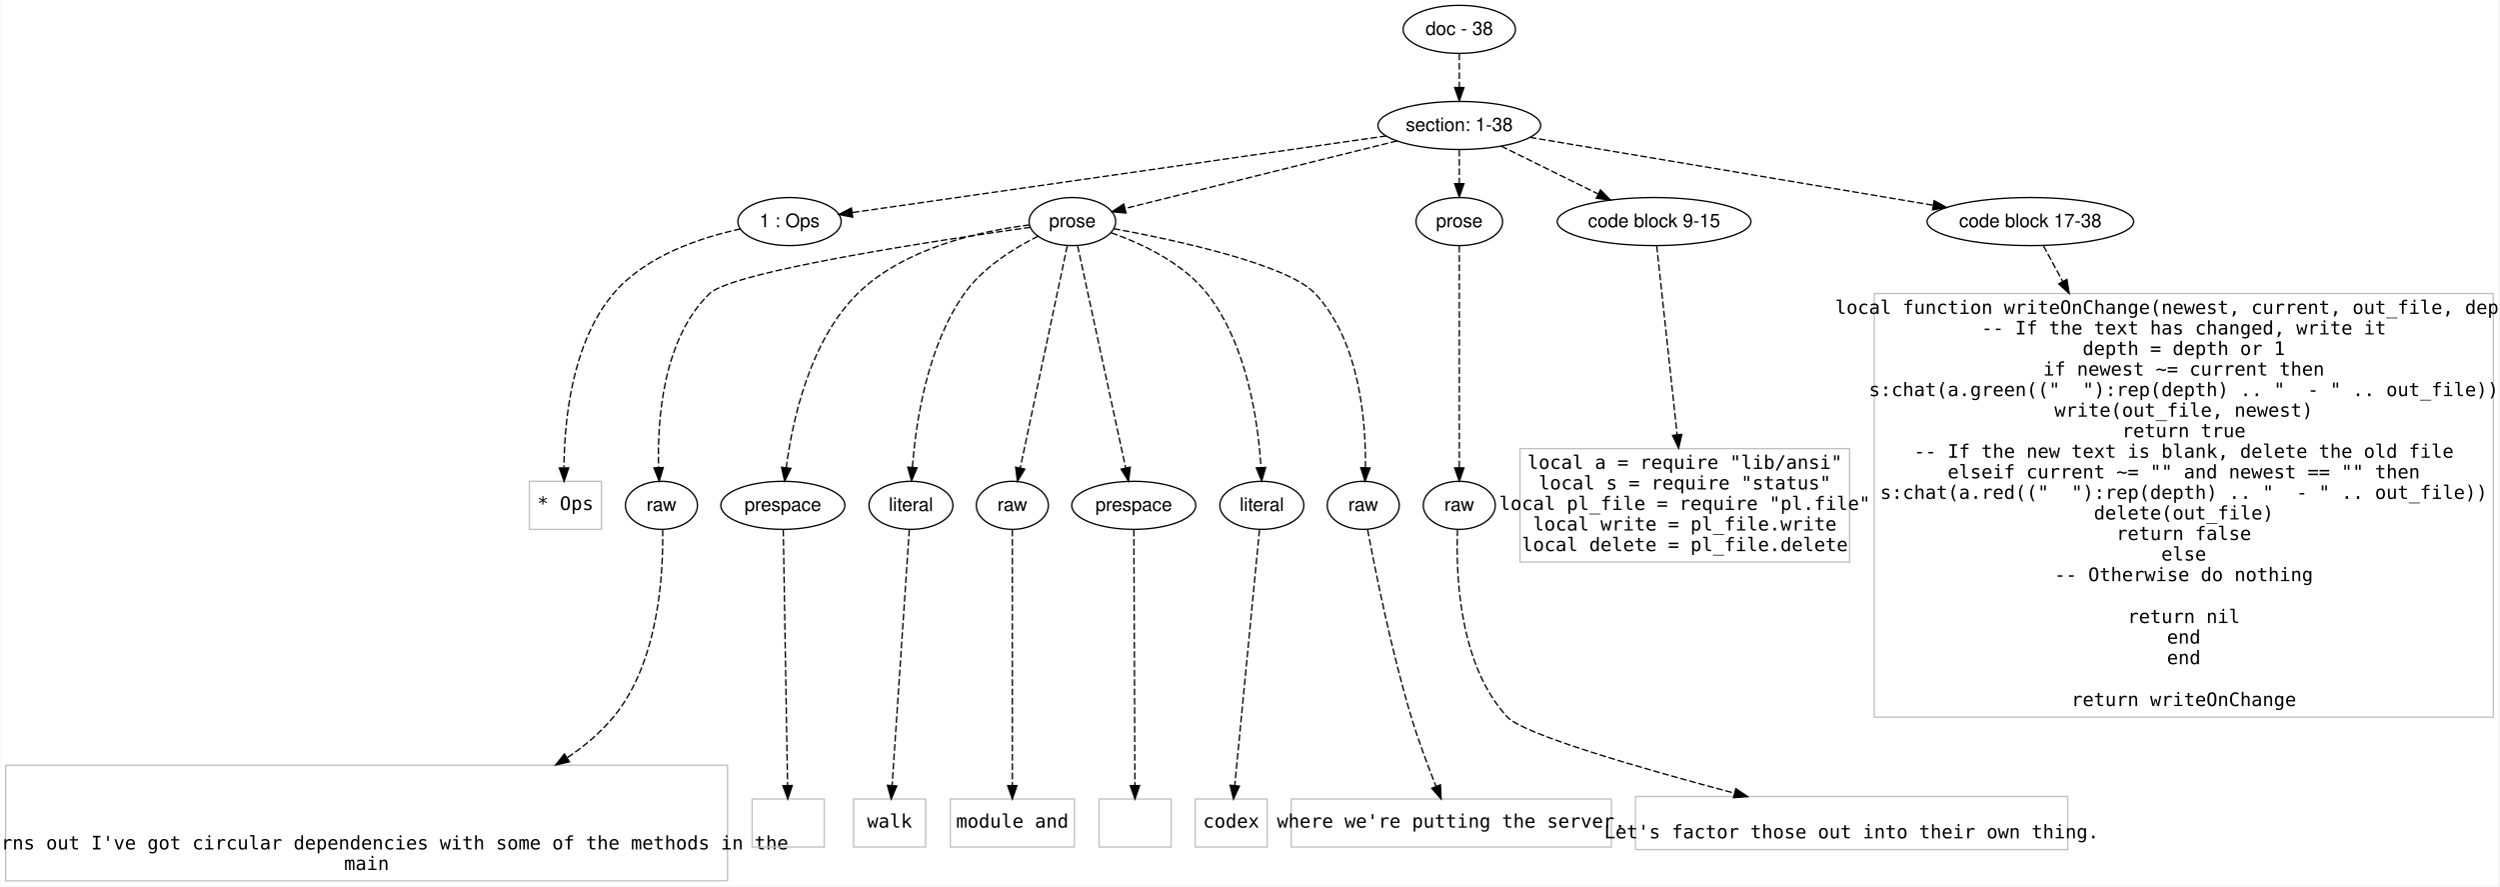
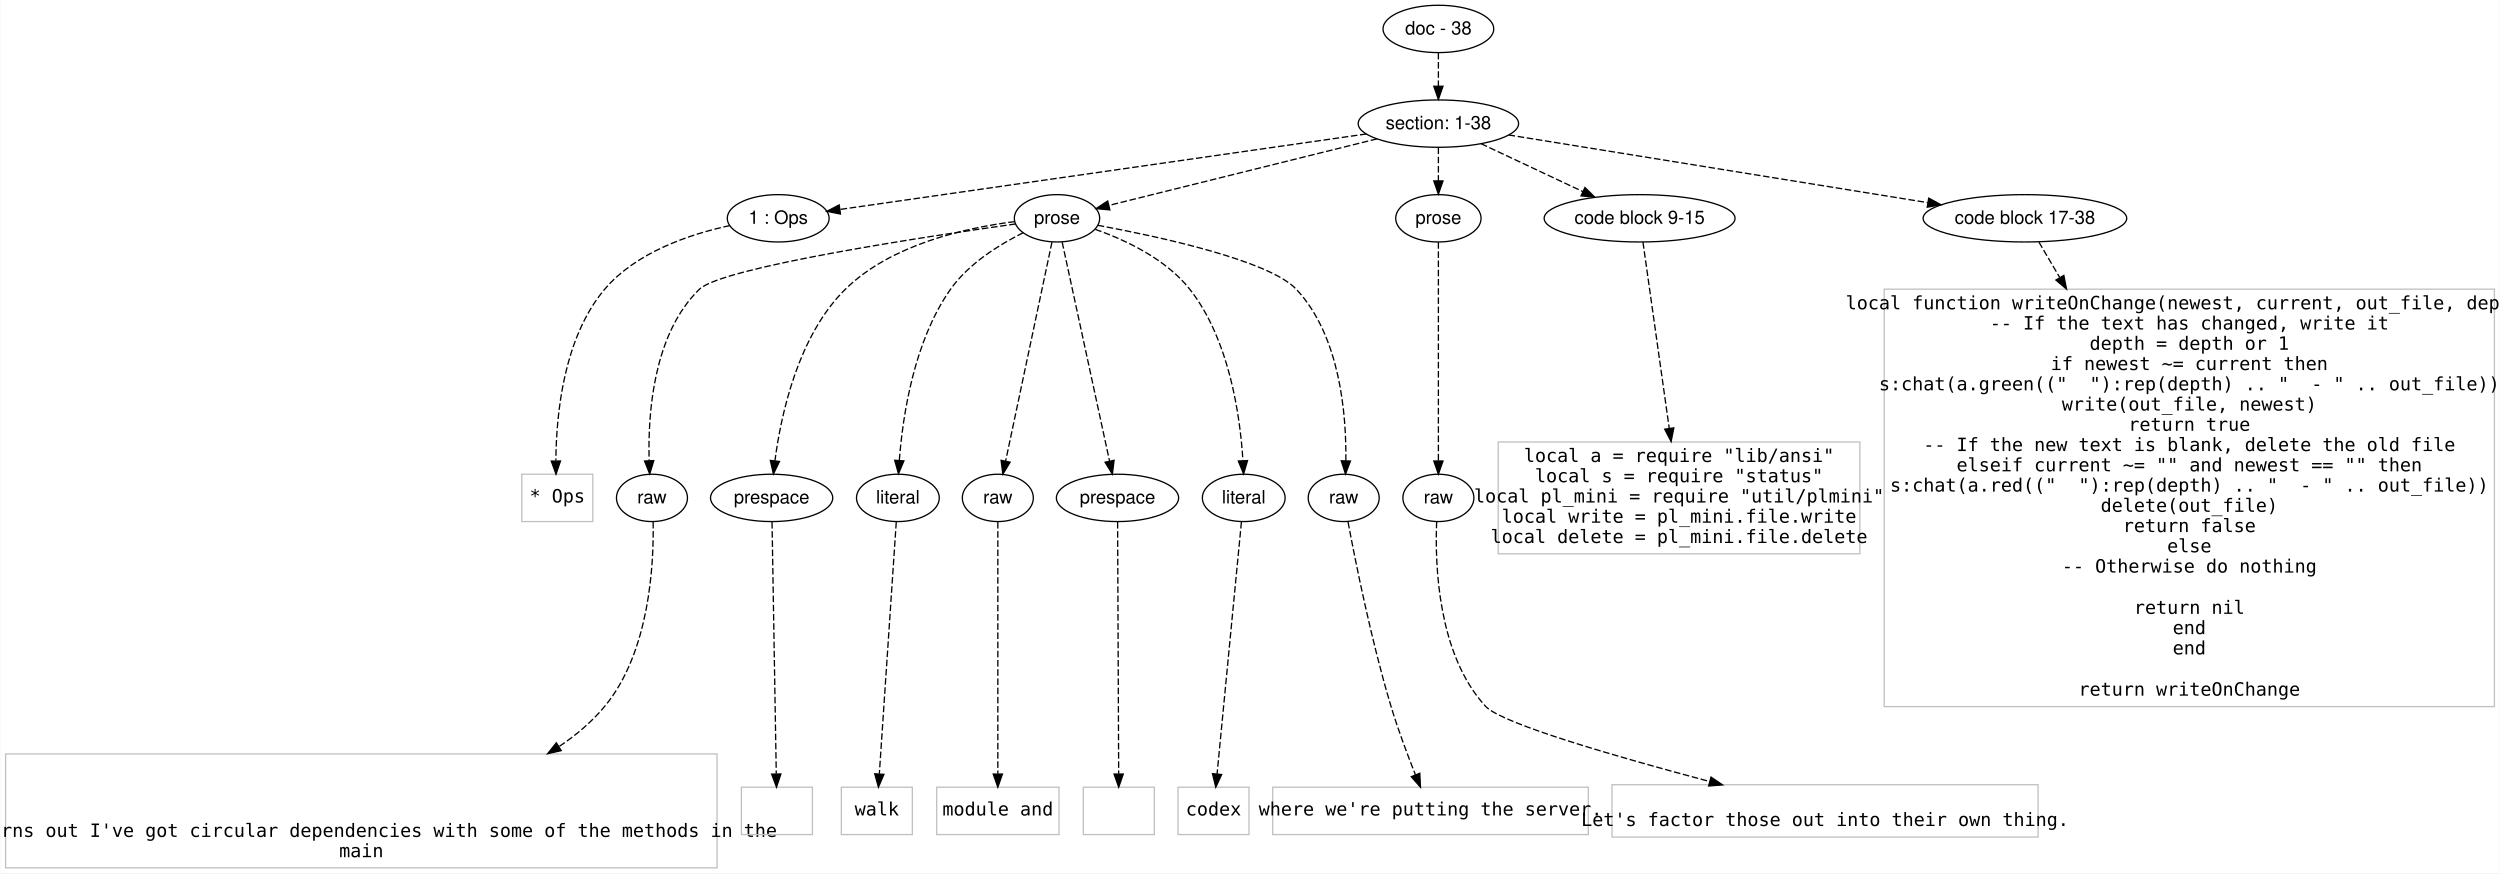
- <svg xmlns="http://www.w3.org/2000/svg" width="1873pt" height="664pt" viewBox="0.00 0.00 1872.50 664.00">
+ <svg xmlns="http://www.w3.org/2000/svg" width="1901pt" height="664pt" viewBox="0.00 0.00 1900.50 664.00">
  <g id="graph0" class="graph" transform="scale(1 1) rotate(0) translate(4 660.0006)">
-     <polygon fill="#ffffff" stroke="transparent" points="-4,4 -4,-660.001 1868.5,-660.001 1868.5,4 -4,4" />
+     <polygon fill="#ffffff" stroke="transparent" points="-4,4 -4,-660.001 1896.5,-660.001 1896.5,4 -4,4" />
    <g id="node1" class="node">
      <ellipse fill="none" stroke="#000000" cx="1089.5" cy="-638.001" rx="42.122" ry="18" />
      <text text-anchor="middle" x="1089.5" y="-633.801" font-family="Helvetica,sans-Serif" font-size="14.00" fill="#000000">doc - 38</text>
    </g>
    <g id="node2" class="node">
      <ellipse fill="none" stroke="#000000" cx="1089.5" cy="-566.001" rx="60.983" ry="18" />
      <text text-anchor="middle" x="1089.5" y="-561.801" font-family="Helvetica,sans-Serif" font-size="14.00" fill="#000000">section: 1-38</text>
    </g>
    <g id="edge1" class="edge">
      <path fill="none" stroke="#000000" stroke-dasharray="5,2" d="M1089.5,-619.832C1089.5,-612.132 1089.5,-602.975 1089.5,-594.417" />
      <polygon fill="#000000" stroke="#000000" points="1093,-594.414 1089.5,-584.414 1086,-594.414 1093,-594.414" />
    </g>
    <g id="node3" class="node">
      <ellipse fill="none" stroke="#000000" cx="587.5" cy="-494.001" rx="38.73" ry="18" />
      <text text-anchor="middle" x="587.5" y="-489.801" font-family="Helvetica,sans-Serif" font-size="14.00" fill="#000000">1 : Ops</text>
    </g>
    <g id="edge2" class="edge">
      <path fill="none" stroke="#000000" stroke-dasharray="5,2" d="M1034.822,-558.158C935.623,-543.931 727.659,-514.103 634.447,-500.734" />
      <polygon fill="#000000" stroke="#000000" points="634.855,-497.257 624.459,-499.302 633.861,-504.186 634.855,-497.257" />
    </g>
    <g id="node4" class="node">
      <ellipse fill="none" stroke="#000000" cx="799.5" cy="-494.001" rx="32.459" ry="18" />
      <text text-anchor="middle" x="799.5" y="-489.801" font-family="Helvetica,sans-Serif" font-size="14.00" fill="#000000">prose</text>
    </g>
    <g id="edge3" class="edge">
      <path fill="none" stroke="#000000" stroke-dasharray="5,2" d="M1042.907,-554.433C986.35,-540.391 891.976,-516.96 838.885,-503.779" />
      <polygon fill="#000000" stroke="#000000" points="839.704,-500.376 829.155,-501.363 838.017,-507.17 839.704,-500.376" />
    </g>
    <g id="node5" class="node">
      <ellipse fill="none" stroke="#000000" cx="1089.5" cy="-494.001" rx="32.459" ry="18" />
      <text text-anchor="middle" x="1089.5" y="-489.801" font-family="Helvetica,sans-Serif" font-size="14.00" fill="#000000">prose</text>
    </g>
    <g id="edge4" class="edge">
      <path fill="none" stroke="#000000" stroke-dasharray="5,2" d="M1089.5,-547.832C1089.5,-540.132 1089.5,-530.975 1089.5,-522.417" />
      <polygon fill="#000000" stroke="#000000" points="1093,-522.414 1089.5,-512.414 1086,-522.414 1093,-522.414" />
    </g>
    <g id="node6" class="node">
-       <ellipse fill="none" stroke="#000000" cx="1235.5" cy="-494.001" rx="72.584" ry="18" />
-       <text text-anchor="middle" x="1235.5" y="-489.801" font-family="Helvetica,sans-Serif" font-size="14.00" fill="#000000">code block 9-15</text>
+       <ellipse fill="none" stroke="#000000" cx="1242.5" cy="-494.001" rx="72.584" ry="18" />
+       <text text-anchor="middle" x="1242.5" y="-489.801" font-family="Helvetica,sans-Serif" font-size="14.00" fill="#000000">code block 9-15</text>
    </g>
    <g id="edge5" class="edge">
-       <path fill="none" stroke="#000000" stroke-dasharray="5,2" d="M1120.821,-550.555C1142.03,-540.096 1170.297,-526.155 1193.46,-514.732" />
-       <polygon fill="#000000" stroke="#000000" points="1195.291,-517.732 1202.712,-510.17 1192.195,-511.454 1195.291,-517.732" />
+       <path fill="none" stroke="#000000" stroke-dasharray="5,2" d="M1121.947,-550.731C1144.504,-540.116 1174.812,-525.854 1199.395,-514.285" />
+       <polygon fill="#000000" stroke="#000000" points="1200.951,-517.421 1208.509,-509.997 1197.97,-511.088 1200.951,-517.421" />
    </g>
    <g id="node7" class="node">
-       <ellipse fill="none" stroke="#000000" cx="1517.5" cy="-494.001" rx="77.421" ry="18" />
-       <text text-anchor="middle" x="1517.5" y="-489.801" font-family="Helvetica,sans-Serif" font-size="14.00" fill="#000000">code block 17-38</text>
+       <ellipse fill="none" stroke="#000000" cx="1535.5" cy="-494.001" rx="77.421" ry="18" />
+       <text text-anchor="middle" x="1535.5" y="-489.801" font-family="Helvetica,sans-Serif" font-size="14.00" fill="#000000">code block 17-38</text>
    </g>
    <g id="edge6" class="edge">
-       <path fill="none" stroke="#000000" stroke-dasharray="5,2" d="M1142.41,-557.1C1218.462,-544.306 1358.939,-520.674 1444.723,-506.243" />
-       <polygon fill="#000000" stroke="#000000" points="1445.367,-509.685 1454.648,-504.574 1444.206,-502.781 1445.367,-509.685" />
+       <path fill="none" stroke="#000000" stroke-dasharray="5,2" d="M1142.855,-557.387C1222.225,-544.574 1371.663,-520.45 1461.538,-505.941" />
+       <polygon fill="#000000" stroke="#000000" points="1462.342,-509.356 1471.656,-504.307 1461.226,-502.446 1462.342,-509.356" />
    </g>
    <g id="node8" class="node">
      <polygon fill="none" stroke="#c0c0c0" points="446.5,-299.4 392.5,-299.4 392.5,-263.4 446.5,-263.4 446.5,-299.4" />
      <text text-anchor="middle" x="419.5" y="-277.9" font-family="Inconsolata" font-size="14.00" fill="#000000">* Ops</text>
    </g>
    <g id="edge7" class="edge">
      <path fill="none" stroke="#000000" stroke-dasharray="5,2" d="M550.696,-488.469C520.699,-482.008 479.507,-468.339 455.5,-440.001 424.21,-403.065 418.684,-344.468 418.447,-309.789" />
      <polygon fill="#000000" stroke="#000000" points="421.95,-309.456 418.53,-299.428 414.95,-309.399 421.95,-309.456" />
    </g>
    <g id="node9" class="node">
      <ellipse fill="none" stroke="#000000" cx="491.5" cy="-281.4" rx="27" ry="18" />
      <text text-anchor="middle" x="491.5" y="-277.2" font-family="Helvetica,sans-Serif" font-size="14.00" fill="#000000">raw</text>
    </g>
    <g id="edge8" class="edge">
      <path fill="none" stroke="#000000" stroke-dasharray="5,2" d="M768.116,-489.718C700.283,-480.187 544.708,-456.747 527.5,-440.001 492.474,-405.916 488.355,-345.415 489.361,-309.804" />
      <polygon fill="#000000" stroke="#000000" points="492.866,-309.752 489.809,-299.608 485.873,-309.445 492.866,-309.752" />
    </g>
    <g id="node10" class="node">
      <ellipse fill="none" stroke="#000000" cx="582.5" cy="-281.4" rx="46.474" ry="18" />
      <text text-anchor="middle" x="582.5" y="-277.2" font-family="Helvetica,sans-Serif" font-size="14.00" fill="#000000">prespace</text>
    </g>
    <g id="edge9" class="edge">
      <path fill="none" stroke="#000000" stroke-dasharray="5,2" d="M767.375,-491.482C731.411,-486.995 673.588,-474.538 638.5,-440.001 602.572,-404.637 589.634,-344.841 585.018,-309.649" />
      <polygon fill="#000000" stroke="#000000" points="588.477,-309.096 583.836,-299.572 581.525,-309.911 588.477,-309.096" />
    </g>
    <g id="node11" class="node">
      <ellipse fill="none" stroke="#000000" cx="678.5" cy="-281.4" rx="31.481" ry="18" />
      <text text-anchor="middle" x="678.5" y="-277.2" font-family="Helvetica,sans-Serif" font-size="14.00" fill="#000000">literal</text>
    </g>
    <g id="edge10" class="edge">
      <path fill="none" stroke="#000000" stroke-dasharray="5,2" d="M773.855,-483.075C755.753,-474.074 732.345,-459.604 718.5,-440.001 690.709,-400.652 682.185,-343.809 679.597,-309.936" />
      <polygon fill="#000000" stroke="#000000" points="683.08,-309.552 678.948,-299.796 676.094,-309.999 683.08,-309.552" />
    </g>
    <g id="node12" class="node">
      <ellipse fill="none" stroke="#000000" cx="754.5" cy="-281.4" rx="27" ry="18" />
      <text text-anchor="middle" x="754.5" y="-277.2" font-family="Helvetica,sans-Serif" font-size="14.00" fill="#000000">raw</text>
    </g>
    <g id="edge11" class="edge">
      <path fill="none" stroke="#000000" stroke-dasharray="5,2" d="M795.663,-475.874C787.793,-438.689 769.774,-353.562 760.404,-309.294" />
      <polygon fill="#000000" stroke="#000000" points="763.822,-308.539 758.327,-299.481 756.974,-309.989 763.822,-308.539" />
    </g>
    <g id="node13" class="node">
      <ellipse fill="none" stroke="#000000" cx="845.5" cy="-281.4" rx="46.474" ry="18" />
      <text text-anchor="middle" x="845.5" y="-277.2" font-family="Helvetica,sans-Serif" font-size="14.00" fill="#000000">prespace</text>
    </g>
    <g id="edge12" class="edge">
      <path fill="none" stroke="#000000" stroke-dasharray="5,2" d="M803.422,-475.874C811.468,-438.689 829.887,-353.562 839.465,-309.294" />
      <polygon fill="#000000" stroke="#000000" points="842.894,-309.995 841.588,-299.481 836.052,-308.514 842.894,-309.995" />
    </g>
    <g id="node14" class="node">
      <ellipse fill="none" stroke="#000000" cx="941.5" cy="-281.4" rx="31.481" ry="18" />
      <text text-anchor="middle" x="941.5" y="-277.2" font-family="Helvetica,sans-Serif" font-size="14.00" fill="#000000">literal</text>
    </g>
    <g id="edge13" class="edge">
      <path fill="none" stroke="#000000" stroke-dasharray="5,2" d="M828.548,-485.628C851.394,-477.567 882.309,-463.132 900.5,-440.001 930.482,-401.875 938.713,-344.16 940.867,-309.876" />
      <polygon fill="#000000" stroke="#000000" points="944.376,-309.783 941.373,-299.622 937.384,-309.438 944.376,-309.783" />
    </g>
    <g id="node15" class="node">
      <ellipse fill="none" stroke="#000000" cx="1017.5" cy="-281.4" rx="27" ry="18" />
      <text text-anchor="middle" x="1017.5" y="-277.2" font-family="Helvetica,sans-Serif" font-size="14.00" fill="#000000">raw</text>
    </g>
    <g id="edge14" class="edge">
      <path fill="none" stroke="#000000" stroke-dasharray="5,2" d="M830.428,-488.701C876.739,-480.146 960.882,-462.009 981.5,-440.001 1014.826,-404.427 1019.576,-344.704 1019.135,-309.582" />
      <polygon fill="#000000" stroke="#000000" points="1022.632,-309.426 1018.858,-299.526 1015.635,-309.619 1022.632,-309.426" />
    </g>
    <g id="node23" class="node">
      <ellipse fill="none" stroke="#000000" cx="1089.5" cy="-281.4" rx="27" ry="18" />
      <text text-anchor="middle" x="1089.5" y="-277.2" font-family="Helvetica,sans-Serif" font-size="14.00" fill="#000000">raw</text>
    </g>
    <g id="edge22" class="edge">
      <path fill="none" stroke="#000000" stroke-dasharray="5,2" d="M1089.5,-475.874C1089.5,-438.768 1089.5,-353.921 1089.5,-309.575" />
      <polygon fill="#000000" stroke="#000000" points="1093,-309.481 1089.5,-299.481 1086,-309.481 1093,-309.481" />
    </g>
    <g id="node25" class="node">
-       <polygon fill="none" stroke="#c0c0c0" points="1382,-323.901 1135,-323.901 1135,-238.9 1382,-238.9 1382,-323.901" />
-       <text text-anchor="middle" x="1258.5" y="-308.7" font-family="Inconsolata" font-size="14.00" fill="#000000">local a = require "lib/ansi"</text>
-       <text text-anchor="middle" x="1258.5" y="-293.3" font-family="Inconsolata" font-size="14.00" fill="#000000">local s = require "status"</text>
-       <text text-anchor="middle" x="1258.5" y="-277.9" font-family="Inconsolata" font-size="14.00" fill="#000000">local pl_file = require "pl.file"</text>
-       <text text-anchor="middle" x="1258.5" y="-262.5" font-family="Inconsolata" font-size="14.00" fill="#000000">local write = pl_file.write</text>
-       <text text-anchor="middle" x="1258.5" y="-247.1" font-family="Inconsolata" font-size="14.00" fill="#000000">local delete = pl_file.delete</text>
+       <polygon fill="none" stroke="#c0c0c0" points="1410,-323.901 1135,-323.901 1135,-238.9 1410,-238.9 1410,-323.901" />
+       <text text-anchor="middle" x="1272.5" y="-308.7" font-family="Inconsolata" font-size="14.00" fill="#000000">local a = require "lib/ansi"</text>
+       <text text-anchor="middle" x="1272.5" y="-293.3" font-family="Inconsolata" font-size="14.00" fill="#000000">local s = require "status"</text>
+       <text text-anchor="middle" x="1272.5" y="-277.9" font-family="Inconsolata" font-size="14.00" fill="#000000">local pl_mini = require "util/plmini"</text>
+       <text text-anchor="middle" x="1272.5" y="-262.5" font-family="Inconsolata" font-size="14.00" fill="#000000">local write = pl_mini.file.write</text>
+       <text text-anchor="middle" x="1272.5" y="-247.1" font-family="Inconsolata" font-size="14.00" fill="#000000">local delete = pl_mini.file.delete</text>
    </g>
    <g id="edge24" class="edge">
-       <path fill="none" stroke="#000000" stroke-dasharray="5,2" d="M1237.461,-475.874C1240.814,-444.881 1247.77,-380.58 1252.767,-334.393" />
-       <polygon fill="#000000" stroke="#000000" points="1256.269,-334.566 1253.865,-324.247 1249.309,-333.813 1256.269,-334.566" />
+       <path fill="none" stroke="#000000" stroke-dasharray="5,2" d="M1245.058,-475.874C1249.431,-444.881 1258.505,-380.58 1265.022,-334.393" />
+       <polygon fill="#000000" stroke="#000000" points="1268.522,-334.638 1266.454,-324.247 1261.591,-333.66 1268.522,-334.638" />
    </g>
    <g id="node26" class="node">
-       <polygon fill="none" stroke="#c0c0c0" points="1864.5,-440.101 1400.5,-440.101 1400.5,-122.7 1864.5,-122.7 1864.5,-440.101" />
-       <text text-anchor="middle" x="1632.5" y="-424.801" font-family="Inconsolata" font-size="14.00" fill="#000000">local function writeOnChange(newest, current, out_file, depth)</text>
-       <text text-anchor="middle" x="1632.5" y="-409.401" font-family="Inconsolata" font-size="14.00" fill="#000000">    -- If the text has changed, write it</text>
-       <text text-anchor="middle" x="1632.5" y="-394.001" font-family="Inconsolata" font-size="14.00" fill="#000000">    depth = depth or 1</text>
-       <text text-anchor="middle" x="1632.5" y="-378.601" font-family="Inconsolata" font-size="14.00" fill="#000000">    if newest ~= current then</text>
-       <text text-anchor="middle" x="1632.5" y="-363.2" font-family="Inconsolata" font-size="14.00" fill="#000000">        s:chat(a.green(("  "):rep(depth) .. "  - " .. out_file))</text>
-       <text text-anchor="middle" x="1632.5" y="-347.8" font-family="Inconsolata" font-size="14.00" fill="#000000">        write(out_file, newest)</text>
-       <text text-anchor="middle" x="1632.5" y="-332.4" font-family="Inconsolata" font-size="14.00" fill="#000000">        return true</text>
-       <text text-anchor="middle" x="1632.5" y="-317" font-family="Inconsolata" font-size="14.00" fill="#000000">    -- If the new text is blank, delete the old file</text>
-       <text text-anchor="middle" x="1632.5" y="-301.6" font-family="Inconsolata" font-size="14.00" fill="#000000">    elseif current ~= "" and newest == "" then</text>
-       <text text-anchor="middle" x="1632.5" y="-286.2" font-family="Inconsolata" font-size="14.00" fill="#000000">        s:chat(a.red(("  "):rep(depth) .. "  - " .. out_file))</text>
-       <text text-anchor="middle" x="1632.5" y="-270.8" font-family="Inconsolata" font-size="14.00" fill="#000000">        delete(out_file)</text>
-       <text text-anchor="middle" x="1632.5" y="-255.4" font-family="Inconsolata" font-size="14.00" fill="#000000">        return false</text>
-       <text text-anchor="middle" x="1632.5" y="-240" font-family="Inconsolata" font-size="14.00" fill="#000000">    else</text>
-       <text text-anchor="middle" x="1632.5" y="-224.6" font-family="Inconsolata" font-size="14.00" fill="#000000">    -- Otherwise do nothing</text>
-       <text text-anchor="middle" x="1632.5" y="-193.2" font-family="Inconsolata" font-size="14.00" fill="#000000">        return nil</text>
-       <text text-anchor="middle" x="1632.5" y="-177.8" font-family="Inconsolata" font-size="14.00" fill="#000000">    end</text>
-       <text text-anchor="middle" x="1632.5" y="-162.4" font-family="Inconsolata" font-size="14.00" fill="#000000">end</text>
-       <text text-anchor="middle" x="1632.5" y="-131" font-family="Inconsolata" font-size="14.00" fill="#000000">return writeOnChange</text>
+       <polygon fill="none" stroke="#c0c0c0" points="1892.5,-440.101 1428.5,-440.101 1428.5,-122.7 1892.5,-122.7 1892.5,-440.101" />
+       <text text-anchor="middle" x="1660.5" y="-424.801" font-family="Inconsolata" font-size="14.00" fill="#000000">local function writeOnChange(newest, current, out_file, depth)</text>
+       <text text-anchor="middle" x="1660.5" y="-409.401" font-family="Inconsolata" font-size="14.00" fill="#000000">    -- If the text has changed, write it</text>
+       <text text-anchor="middle" x="1660.5" y="-394.001" font-family="Inconsolata" font-size="14.00" fill="#000000">    depth = depth or 1</text>
+       <text text-anchor="middle" x="1660.5" y="-378.601" font-family="Inconsolata" font-size="14.00" fill="#000000">    if newest ~= current then</text>
+       <text text-anchor="middle" x="1660.5" y="-363.2" font-family="Inconsolata" font-size="14.00" fill="#000000">        s:chat(a.green(("  "):rep(depth) .. "  - " .. out_file))</text>
+       <text text-anchor="middle" x="1660.5" y="-347.8" font-family="Inconsolata" font-size="14.00" fill="#000000">        write(out_file, newest)</text>
+       <text text-anchor="middle" x="1660.5" y="-332.4" font-family="Inconsolata" font-size="14.00" fill="#000000">        return true</text>
+       <text text-anchor="middle" x="1660.5" y="-317" font-family="Inconsolata" font-size="14.00" fill="#000000">    -- If the new text is blank, delete the old file</text>
+       <text text-anchor="middle" x="1660.5" y="-301.6" font-family="Inconsolata" font-size="14.00" fill="#000000">    elseif current ~= "" and newest == "" then</text>
+       <text text-anchor="middle" x="1660.5" y="-286.2" font-family="Inconsolata" font-size="14.00" fill="#000000">        s:chat(a.red(("  "):rep(depth) .. "  - " .. out_file))</text>
+       <text text-anchor="middle" x="1660.5" y="-270.8" font-family="Inconsolata" font-size="14.00" fill="#000000">        delete(out_file)</text>
+       <text text-anchor="middle" x="1660.5" y="-255.4" font-family="Inconsolata" font-size="14.00" fill="#000000">        return false</text>
+       <text text-anchor="middle" x="1660.5" y="-240" font-family="Inconsolata" font-size="14.00" fill="#000000">    else</text>
+       <text text-anchor="middle" x="1660.5" y="-224.6" font-family="Inconsolata" font-size="14.00" fill="#000000">    -- Otherwise do nothing</text>
+       <text text-anchor="middle" x="1660.5" y="-193.2" font-family="Inconsolata" font-size="14.00" fill="#000000">        return nil</text>
+       <text text-anchor="middle" x="1660.5" y="-177.8" font-family="Inconsolata" font-size="14.00" fill="#000000">    end</text>
+       <text text-anchor="middle" x="1660.5" y="-162.4" font-family="Inconsolata" font-size="14.00" fill="#000000">end</text>
+       <text text-anchor="middle" x="1660.5" y="-131" font-family="Inconsolata" font-size="14.00" fill="#000000">return writeOnChange</text>
    </g>
    <g id="edge25" class="edge">
-       <path fill="none" stroke="#000000" stroke-dasharray="5,2" d="M1527.305,-475.874C1531.251,-468.579 1536.196,-459.437 1541.776,-449.121" />
-       <polygon fill="#000000" stroke="#000000" points="1544.926,-450.655 1546.605,-440.194 1538.769,-447.324 1544.926,-450.655" />
+       <path fill="none" stroke="#000000" stroke-dasharray="5,2" d="M1546.157,-475.874C1550.447,-468.579 1555.822,-459.437 1561.887,-449.121" />
+       <polygon fill="#000000" stroke="#000000" points="1565.085,-450.588 1567.136,-440.194 1559.051,-447.04 1565.085,-450.588" />
    </g>
    <g id="node16" class="node">
      <polygon fill="none" stroke="#c0c0c0" points="541,-86.7 0,-86.7 0,-.1 541,-.1 541,-86.7" />
      <text text-anchor="middle" x="270.5" y="-23.6" font-family="Inconsolata" font-size="14.00" fill="#000000">It turns out I've got circular dependencies with some of the methods in the</text>
      <text text-anchor="middle" x="270.5" y="-8.2" font-family="Inconsolata" font-size="14.00" fill="#000000">main</text>
    </g>
    <g id="edge15" class="edge">
      <path fill="none" stroke="#000000" stroke-dasharray="5,2" d="M492.405,-263.178C493.012,-231.067 489.735,-163.919 455.5,-122.8 445.685,-111.012 433.799,-100.932 420.839,-92.321" />
      <polygon fill="#000000" stroke="#000000" points="422.507,-89.235 412.179,-86.872 418.779,-95.16 422.507,-89.235" />
    </g>
    <g id="node17" class="node">
      <polygon fill="none" stroke="#c0c0c0" points="613.5,-61.4 559.5,-61.4 559.5,-25.4 613.5,-25.4 613.5,-61.4" />
      <text text-anchor="middle" x="586.5" y="-39.9" font-family="Inconsolata" font-size="14.00" fill="#000000"> </text>
    </g>
    <g id="edge16" class="edge">
      <path fill="none" stroke="#000000" stroke-dasharray="5,2" d="M582.807,-263.12C583.501,-221.832 585.194,-121.127 586.024,-71.703" />
      <polygon fill="#000000" stroke="#000000" points="589.529,-71.474 586.197,-61.417 582.53,-71.357 589.529,-71.474" />
    </g>
    <g id="node18" class="node">
      <polygon fill="none" stroke="#c0c0c0" points="689.5,-61.4 635.5,-61.4 635.5,-25.4 689.5,-25.4 689.5,-61.4" />
      <text text-anchor="middle" x="662.5" y="-39.9" font-family="Inconsolata" font-size="14.00" fill="#000000">walk</text>
    </g>
    <g id="edge17" class="edge">
      <path fill="none" stroke="#000000" stroke-dasharray="5,2" d="M677.271,-263.12C674.495,-221.832 667.725,-121.127 664.403,-71.703" />
      <polygon fill="#000000" stroke="#000000" points="667.874,-71.159 663.711,-61.417 660.89,-71.629 667.874,-71.159" />
    </g>
    <g id="node19" class="node">
      <polygon fill="none" stroke="#c0c0c0" points="801,-61.4 708,-61.4 708,-25.4 801,-25.4 801,-61.4" />
      <text text-anchor="middle" x="754.5" y="-39.9" font-family="Inconsolata" font-size="14.00" fill="#000000"> module and</text>
    </g>
    <g id="edge18" class="edge">
      <path fill="none" stroke="#000000" stroke-dasharray="5,2" d="M754.5,-263.12C754.5,-221.832 754.5,-121.127 754.5,-71.703" />
      <polygon fill="#000000" stroke="#000000" points="758,-71.417 754.5,-61.417 751,-71.417 758,-71.417" />
    </g>
    <g id="node20" class="node">
      <polygon fill="none" stroke="#c0c0c0" points="873.5,-61.4 819.5,-61.4 819.5,-25.4 873.5,-25.4 873.5,-61.4" />
      <text text-anchor="middle" x="846.5" y="-39.9" font-family="Inconsolata" font-size="14.00" fill="#000000"> </text>
    </g>
    <g id="edge19" class="edge">
      <path fill="none" stroke="#000000" stroke-dasharray="5,2" d="M845.577,-263.12C845.75,-221.832 846.173,-121.127 846.381,-71.703" />
      <polygon fill="#000000" stroke="#000000" points="849.882,-71.431 846.424,-61.417 842.882,-71.402 849.882,-71.431" />
    </g>
    <g id="node21" class="node">
      <polygon fill="none" stroke="#c0c0c0" points="945.5,-61.4 891.5,-61.4 891.5,-25.4 945.5,-25.4 945.5,-61.4" />
      <text text-anchor="middle" x="918.5" y="-39.9" font-family="Inconsolata" font-size="14.00" fill="#000000">codex</text>
    </g>
    <g id="edge20" class="edge">
      <path fill="none" stroke="#000000" stroke-dasharray="5,2" d="M939.733,-263.12C935.735,-221.745 925.971,-120.703 921.205,-71.392" />
      <polygon fill="#000000" stroke="#000000" points="924.687,-71.034 920.241,-61.417 917.719,-71.707 924.687,-71.034" />
    </g>
    <g id="node22" class="node">
      <polygon fill="none" stroke="#c0c0c0" points="1203.5,-61.4 963.5,-61.4 963.5,-25.4 1203.5,-25.4 1203.5,-61.4" />
      <text text-anchor="middle" x="1083.5" y="-39.9" font-family="Inconsolata" font-size="14.00" fill="#000000"> where we're putting the server.</text>
    </g>
    <g id="edge21" class="edge">
      <path fill="none" stroke="#000000" stroke-dasharray="5,2" d="M1020.799,-263.111C1026.353,-233.372 1038.452,-172.821 1053.5,-122.8 1058.793,-105.205 1066.047,-85.914 1072.096,-70.753" />
      <polygon fill="#000000" stroke="#000000" points="1075.355,-72.028 1075.864,-61.446 1068.867,-69.401 1075.355,-72.028" />
    </g>
    <g id="node24" class="node">
      <polygon fill="none" stroke="#c0c0c0" points="1545.5,-63.302 1221.5,-63.302 1221.5,-23.498 1545.5,-23.498 1545.5,-63.302" />
      <text text-anchor="middle" x="1383.5" y="-31.9" font-family="Inconsolata" font-size="14.00" fill="#000000">Let's factor those out into their own thing.</text>
    </g>
    <g id="edge23" class="edge">
      <path fill="none" stroke="#000000" stroke-dasharray="5,2" d="M1088.181,-263.311C1086.849,-230.806 1088.926,-162.239 1125.5,-122.8 1137.579,-109.775 1225.849,-84.327 1295.824,-65.74" />
      <polygon fill="#000000" stroke="#000000" points="1296.793,-69.104 1305.566,-63.165 1295.004,-62.337 1296.793,-69.104" />
    </g>
  </g>
</svg>
